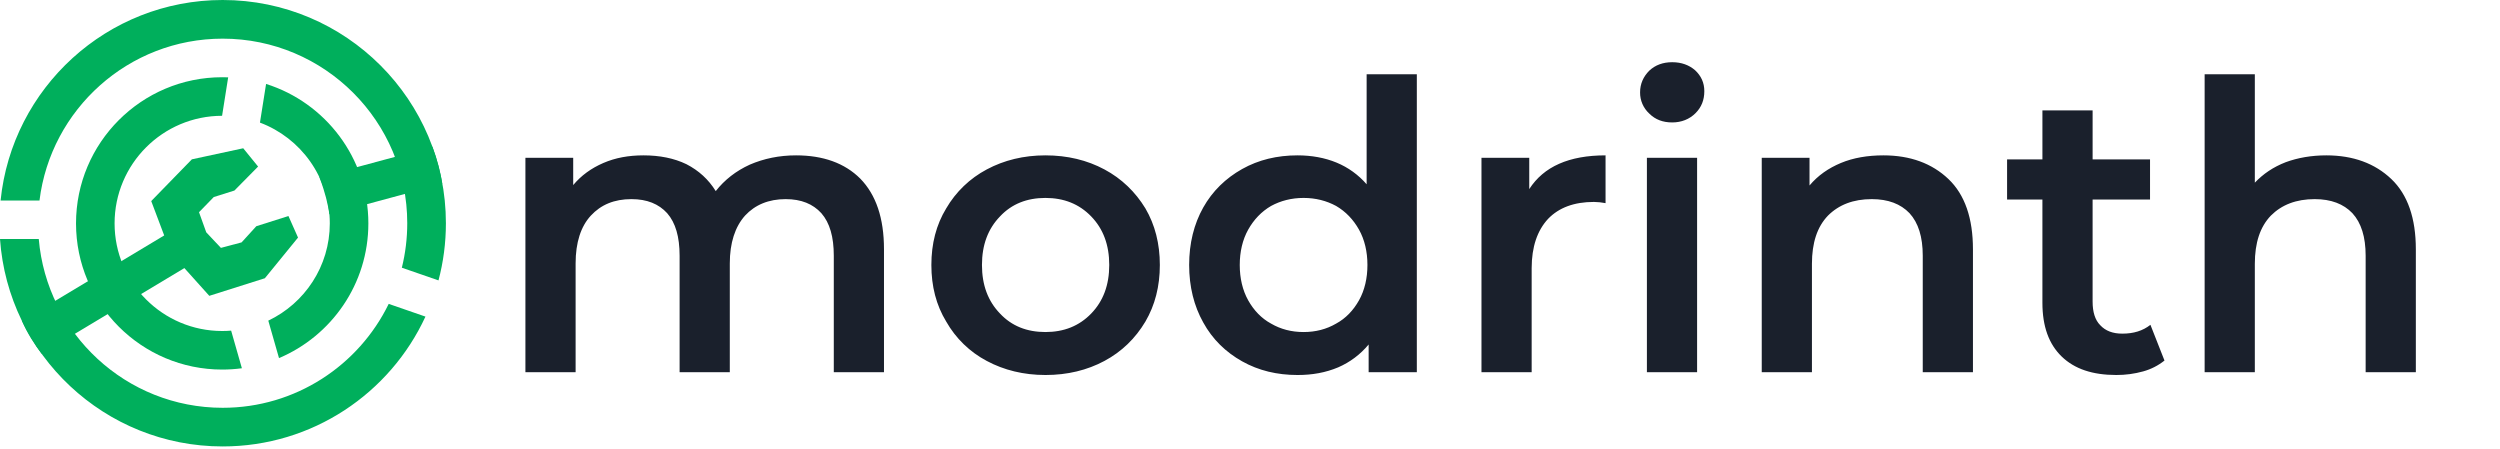
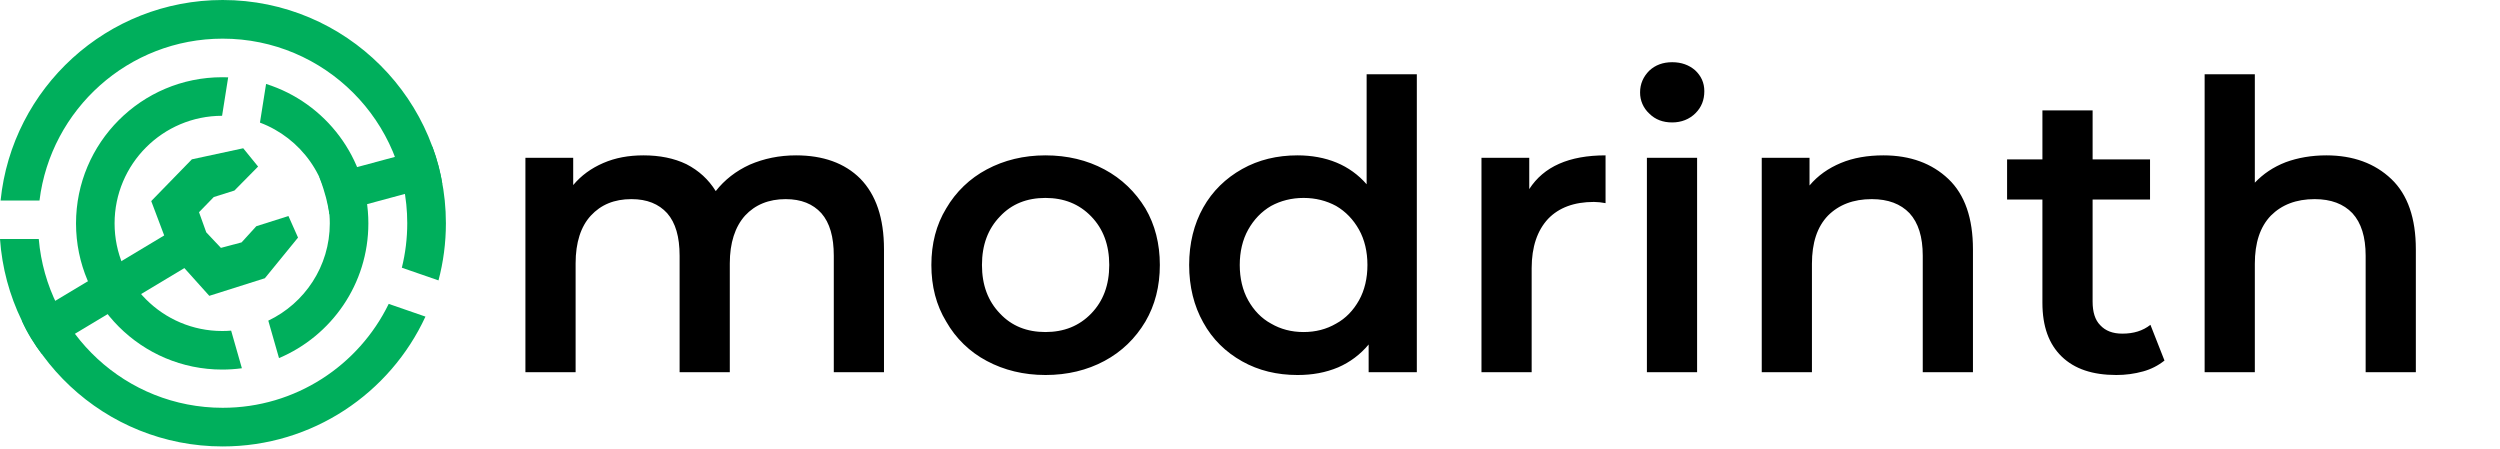
<svg xmlns="http://www.w3.org/2000/svg" fill-rule="evenodd" stroke-linejoin="round" stroke-miterlimit="2" clip-rule="evenodd" viewBox="0 0 3307 593">
-   <path fill-rule="nonzero" d="M1053.02 205.51c35.59 0 64.27 10.1 84.98 30.81 20.72 21.25 31.34 52.05 31.34 93.48v162.53h-66.4V338.3c0-24.96-5.3-43.55-16.46-56.3-11.15-12.22-26.55-18.6-47.27-18.6-22.3 0-40.37 7.45-53.65 21.79-13.27 14.87-20.18 36.11-20.18 63.2v143.94h-66.4V338.3c0-24.96-5.3-43.55-16.46-56.3-11.15-12.22-26.56-18.6-47.27-18.6-22.84 0-40.37 7.45-53.65 21.79-13.27 14.34-20.18 35.58-20.18 63.2v143.94h-66.4V208.7h63.21v36.12c10.63-12.75 23.9-22.3 39.84-29.21 15.93-6.9 33.46-10.1 53.11-10.1 21.25 0 40.37 3.72 56.84 11.69 16.46 8.5 29.21 20.18 38.77 35.59 11.69-14.88 26.56-26.56 45.15-35.06 18.59-7.97 38.77-12.22 61.08-12.22Zm329.84 290.54c-28.68 0-54.7-6.37-77.54-18.59a133.19 133.19 0 0 1-53.65-52.05c-13.28-21.78-19.65-46.74-19.65-74.9 0-28.14 6.37-53.1 19.65-74.88a135.4 135.4 0 0 1 53.65-51.53c22.84-12.21 48.86-18.59 77.54-18.59 29.22 0 55.24 6.38 78.08 18.6 22.84 12.21 40.9 29.74 54.18 51.52 12.75 21.77 19.12 46.74 19.12 74.89s-6.37 53.11-19.12 74.89c-13.28 22.3-31.34 39.83-54.18 52.05-22.84 12.22-48.86 18.6-78.08 18.6Zm0-56.83c24.44 0 44.62-7.97 60.55-24.43 15.94-16.47 23.9-37.72 23.9-64.27 0-26.56-7.96-47.8-23.9-64.27-15.93-16.47-36.11-24.43-60.55-24.43-24.43 0-44.61 7.96-60.02 24.43-15.93 16.46-23.9 37.71-23.9 64.27 0 26.55 7.97 47.8 23.9 64.27 15.4 16.46 35.6 24.43 60.02 24.43Zm491.32-341v394.11h-63.74v-36.65a108.02 108.02 0 0 1-40.37 30.28c-16.46 6.9-34 10.1-53.65 10.1-27.08 0-51.52-5.85-73.3-18.07-21.77-12.21-39.3-29.21-51.52-51.52-12.21-21.78-18.59-47.27-18.59-75.95s6.38-54.18 18.6-75.96c12.21-21.77 29.74-38.77 51.52-50.99 21.77-12.21 46.2-18.06 73.3-18.06 18.59 0 36.11 3.2 51.52 9.56a106.35 106.35 0 0 1 39.83 28.69V98.22h66.4Zm-149.79 341c15.94 0 30.28-3.72 43.03-11.16 12.74-6.9 22.83-17.52 30.27-30.8 7.44-13.28 11.15-29.21 11.15-46.74s-3.71-33.46-11.15-46.74c-7.44-13.28-17.53-23.9-30.27-31.34-12.75-6.9-27.1-10.62-43.03-10.62s-30.27 3.71-43.02 10.62c-12.75 7.43-22.84 18.06-30.28 31.34-7.43 13.28-11.15 29.2-11.15 46.74 0 17.53 3.72 33.46 11.15 46.74 7.44 13.28 17.53 23.9 30.28 30.8 12.75 7.44 27.09 11.16 43.02 11.16Zm298.51-189.09c19.12-29.74 52.58-44.62 100.92-44.62v63.21a84.29 84.29 0 0 0-15.4-1.6c-26.03 0-46.22 7.44-60.56 22.32-14.34 15.4-21.78 37.18-21.78 65.33v137.56h-66.39V208.7h63.2v41.43Zm155.63-41.43h66.39v283.63h-66.4V208.7Zm33.46-46.74c-12.22 0-22.31-3.72-30.28-11.68a37.36 37.36 0 0 1-12.21-28.16c0-11.15 4.25-20.71 12.21-28.68 7.97-7.43 18.06-11.15 30.28-11.15 12.21 0 22.3 3.72 30.27 10.62 7.97 7.44 12.22 16.47 12.22 27.62 0 11.69-3.72 21.25-11.69 29.21-7.96 7.97-18.59 12.22-30.8 12.22Zm279.38 43.55c35.59 0 64.27 10.63 86.05 31.34 21.78 20.72 32.4 52.05 32.4 92.95v162.53h-66.4V338.3c0-24.96-5.84-43.55-17.52-56.3-11.69-12.22-28.15-18.6-49.93-18.6-24.43 0-43.55 7.45-57.9 21.79-14.34 14.87-21.24 36.11-21.24 63.73v143.41h-66.4V208.7h63.21v36.65c11.16-13.28 24.97-22.84 41.43-29.74 16.47-6.9 35.59-10.1 56.3-10.1Zm371.81 271.42a78.34 78.34 0 0 1-28.15 14.34 130.83 130.83 0 0 1-35.6 4.78c-31.33 0-55.23-7.97-72.23-24.43-17-16.47-25.5-39.84-25.5-71.17V263.94h-46.73v-53.11h46.74v-64.8h66.4v64.8h75.95v53.11h-75.96v134.91c0 13.81 3.19 24.43 10.1 31.34 6.9 7.44 16.46 11.15 29.2 11.15 14.88 0 27.1-3.71 37.19-11.68l18.59 47.27Zm214.05-271.42c35.59 0 64.27 10.63 86.05 31.34 21.77 20.72 32.4 52.05 32.4 92.95v162.53h-66.4V338.3c0-24.96-5.84-43.55-17.53-56.3-11.68-12.22-28.15-18.6-49.92-18.6-24.44 0-43.56 7.45-57.9 21.79-14.34 14.87-21.24 36.11-21.24 63.73v143.41h-66.4V98.23h66.4v143.4c11.15-11.68 24.43-20.71 40.9-27.09 15.93-5.84 33.99-9.03 53.64-9.03Z" fill="#1a202c" />
+   <path fill-rule="nonzero" d="M1053.02 205.51c35.59 0 64.27 10.1 84.98 30.81 20.72 21.25 31.34 52.05 31.34 93.48v162.53h-66.4V338.3c0-24.96-5.3-43.55-16.46-56.3-11.15-12.22-26.55-18.6-47.27-18.6-22.3 0-40.37 7.45-53.65 21.79-13.27 14.87-20.18 36.11-20.18 63.2v143.94h-66.4V338.3c0-24.96-5.3-43.55-16.46-56.3-11.15-12.22-26.56-18.6-47.27-18.6-22.84 0-40.37 7.45-53.65 21.79-13.27 14.34-20.18 35.58-20.18 63.2v143.94h-66.4V208.7h63.21v36.12c10.63-12.75 23.9-22.3 39.84-29.21 15.93-6.9 33.46-10.1 53.11-10.1 21.25 0 40.37 3.72 56.84 11.69 16.46 8.5 29.21 20.18 38.77 35.59 11.69-14.88 26.56-26.56 45.15-35.06 18.59-7.97 38.77-12.22 61.08-12.22Zm329.84 290.54c-28.68 0-54.7-6.37-77.54-18.59a133.19 133.19 0 0 1-53.65-52.05c-13.28-21.78-19.65-46.74-19.65-74.9 0-28.14 6.37-53.1 19.65-74.88a135.4 135.4 0 0 1 53.65-51.53c22.84-12.21 48.86-18.59 77.54-18.59 29.22 0 55.24 6.38 78.08 18.6 22.84 12.21 40.9 29.74 54.18 51.52 12.75 21.77 19.12 46.74 19.12 74.89s-6.37 53.11-19.12 74.89c-13.28 22.3-31.34 39.83-54.18 52.05-22.84 12.22-48.86 18.6-78.08 18.6Zm0-56.83c24.44 0 44.62-7.97 60.55-24.43 15.94-16.47 23.9-37.72 23.9-64.27 0-26.56-7.96-47.8-23.9-64.27-15.93-16.47-36.11-24.43-60.55-24.43-24.43 0-44.61 7.96-60.02 24.43-15.93 16.46-23.9 37.71-23.9 64.27 0 26.55 7.97 47.8 23.9 64.27 15.4 16.46 35.6 24.43 60.02 24.43Zm491.32-341v394.11h-63.74v-36.65a108.02 108.02 0 0 1-40.37 30.28c-16.46 6.9-34 10.1-53.65 10.1-27.08 0-51.52-5.85-73.3-18.07-21.77-12.21-39.3-29.21-51.52-51.52-12.21-21.78-18.59-47.27-18.59-75.95s6.38-54.18 18.6-75.96c12.21-21.77 29.74-38.77 51.52-50.99 21.77-12.21 46.2-18.06 73.3-18.06 18.59 0 36.11 3.2 51.52 9.56a106.35 106.35 0 0 1 39.83 28.69V98.22h66.4Zm-149.79 341c15.94 0 30.28-3.72 43.03-11.16 12.74-6.9 22.83-17.52 30.27-30.8 7.44-13.28 11.15-29.21 11.15-46.74s-3.71-33.46-11.15-46.74c-7.44-13.28-17.53-23.9-30.27-31.34-12.75-6.9-27.1-10.62-43.03-10.62s-30.27 3.71-43.02 10.62c-12.75 7.43-22.84 18.06-30.28 31.34-7.43 13.28-11.15 29.2-11.15 46.74 0 17.53 3.72 33.46 11.15 46.74 7.44 13.28 17.53 23.9 30.28 30.8 12.75 7.44 27.09 11.16 43.02 11.16Zm298.51-189.09c19.12-29.74 52.58-44.62 100.92-44.62v63.21a84.29 84.29 0 0 0-15.4-1.6c-26.03 0-46.22 7.44-60.56 22.32-14.34 15.4-21.78 37.18-21.78 65.33v137.56h-66.39V208.7h63.2v41.43Zm155.63-41.43h66.39v283.63h-66.4V208.7Zm33.46-46.74c-12.22 0-22.31-3.72-30.28-11.68a37.36 37.36 0 0 1-12.21-28.16c0-11.15 4.25-20.71 12.21-28.68 7.97-7.43 18.06-11.15 30.28-11.15 12.21 0 22.3 3.72 30.27 10.62 7.97 7.44 12.22 16.47 12.22 27.62 0 11.69-3.72 21.25-11.69 29.21-7.96 7.97-18.59 12.22-30.8 12.22Zm279.38 43.55c35.59 0 64.27 10.63 86.05 31.34 21.78 20.72 32.4 52.05 32.4 92.95v162.53h-66.4V338.3c0-24.96-5.84-43.55-17.52-56.3-11.69-12.22-28.15-18.6-49.93-18.6-24.43 0-43.55 7.45-57.9 21.79-14.34 14.87-21.24 36.11-21.24 63.73v143.41h-66.4V208.7h63.21v36.65c11.16-13.28 24.97-22.84 41.43-29.74 16.47-6.9 35.59-10.1 56.3-10.1Zm371.81 271.42a78.34 78.34 0 0 1-28.15 14.34 130.83 130.83 0 0 1-35.6 4.78c-31.33 0-55.23-7.97-72.23-24.43-17-16.47-25.5-39.84-25.5-71.17V263.94h-46.73v-53.11h46.74v-64.8h66.4v64.8h75.95v53.11h-75.96v134.91c0 13.81 3.19 24.43 10.1 31.34 6.9 7.44 16.46 11.15 29.2 11.15 14.88 0 27.1-3.71 37.19-11.68l18.59 47.27Zm214.05-271.42c35.59 0 64.27 10.63 86.05 31.34 21.77 20.72 32.4 52.05 32.4 92.95v162.53h-66.4V338.3c0-24.96-5.84-43.55-17.53-56.3-11.68-12.22-28.15-18.6-49.92-18.6-24.44 0-43.56 7.45-57.9 21.79-14.34 14.87-21.24 36.11-21.24 63.73v143.41h-66.4V98.23h66.4v143.4c11.15-11.68 24.43-20.71 40.9-27.09 15.93-5.84 33.99-9.03 53.64-9.03Z" fill="currentcolor" />
  <g fill="#00af5c">
    <path d="m29 424.4 188.2-112.95-17.15-45.48 53.75-55.21 67.93-14.64 19.67 24.21-31.32 31.72-27.3 8.6-19.52 20.05 9.56 26.6 19.4 20.6 27.36-7.28 19.47-21.38 42.51-13.47 12.67 28.5-43.87 53.78-73.5 23.27-32.97-36.7L55.06 467.94C46.1 456.41 35.67 440.08 29 424.4Zm543.03-230.25-149.5 40.32c8.24 21.92 10.95 34.8 13.23 49l149.23-40.26c-2.38-15.94-6.65-32.17-12.96-49.06Z" />
    <path d="M51.28 316.13c10.59 125 115.54 223.3 243.27 223.3 96.51 0 180.02-56.12 219.63-137.46l48.61 16.83c-46.78 101.34-149.35 171.75-268.24 171.75C138.6 590.55 10.71 469.38 0 316.13h51.28ZM.78 265.24C15.86 116.36 141.73 0 294.56 0c162.97 0 295.28 132.31 295.28 295.28 0 26.14-3.4 51.49-9.8 75.63l-48.48-16.78a244.28 244.28 0 0 0 7.15-58.85c0-134.75-109.4-244.15-244.15-244.15-124.58 0-227.49 93.5-242.32 214.11H.8Z" class="ring ring--large" />
    <path d="M293.77 153.17c-78.49.07-142.2 63.83-142.2 142.34 0 78.56 63.79 142.34 142.35 142.34 3.98 0 7.93-.16 11.83-.49l14.22 49.76a194.65 194.65 0 0 1-26.05 1.74c-106.72 0-193.36-86.64-193.36-193.35 0-106.72 86.64-193.35 193.36-193.35 2.64 0 5.28.05 7.9.16l-8.05 50.85Zm58.2-42.13c78.39 24.67 135.3 97.98 135.3 184.47 0 80.07-48.77 148.83-118.2 178.18l-14.17-49.55c48.08-22.85 81.36-71.89 81.36-128.63 0-60.99-38.44-113.07-92.39-133.32l8.1-51.15Z" class="ring ring--small" />
  </g>
</svg>
